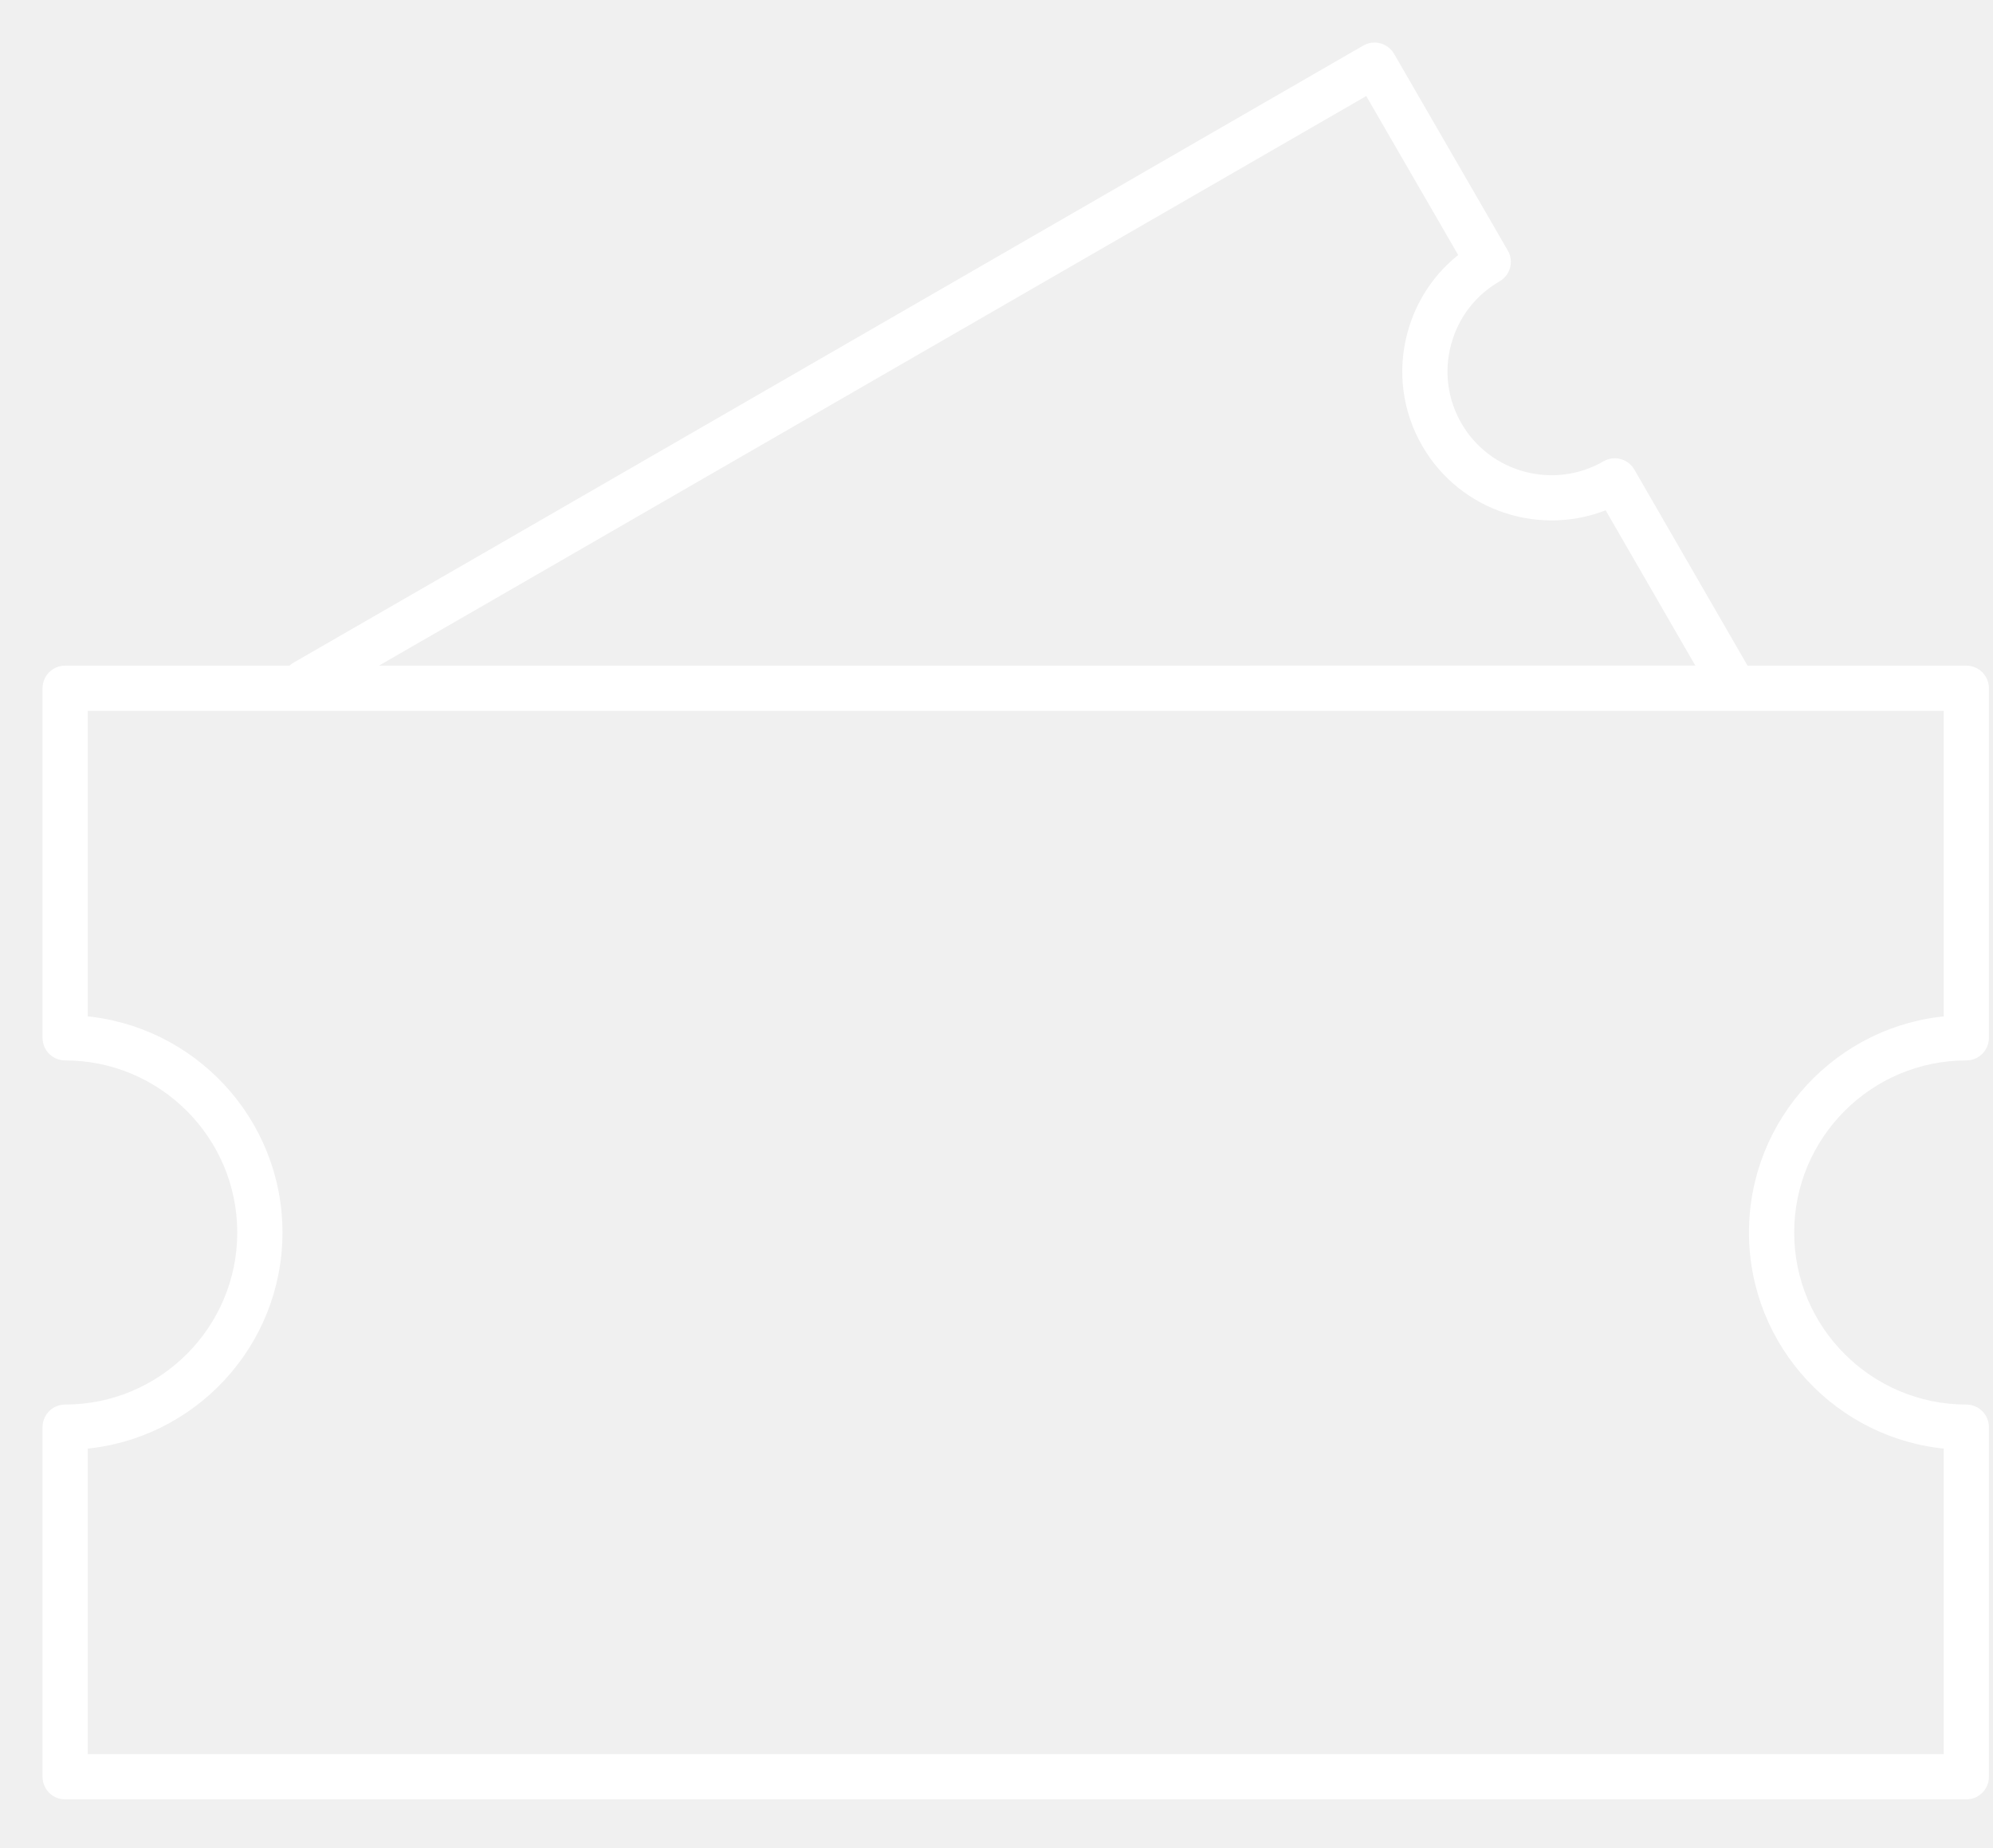
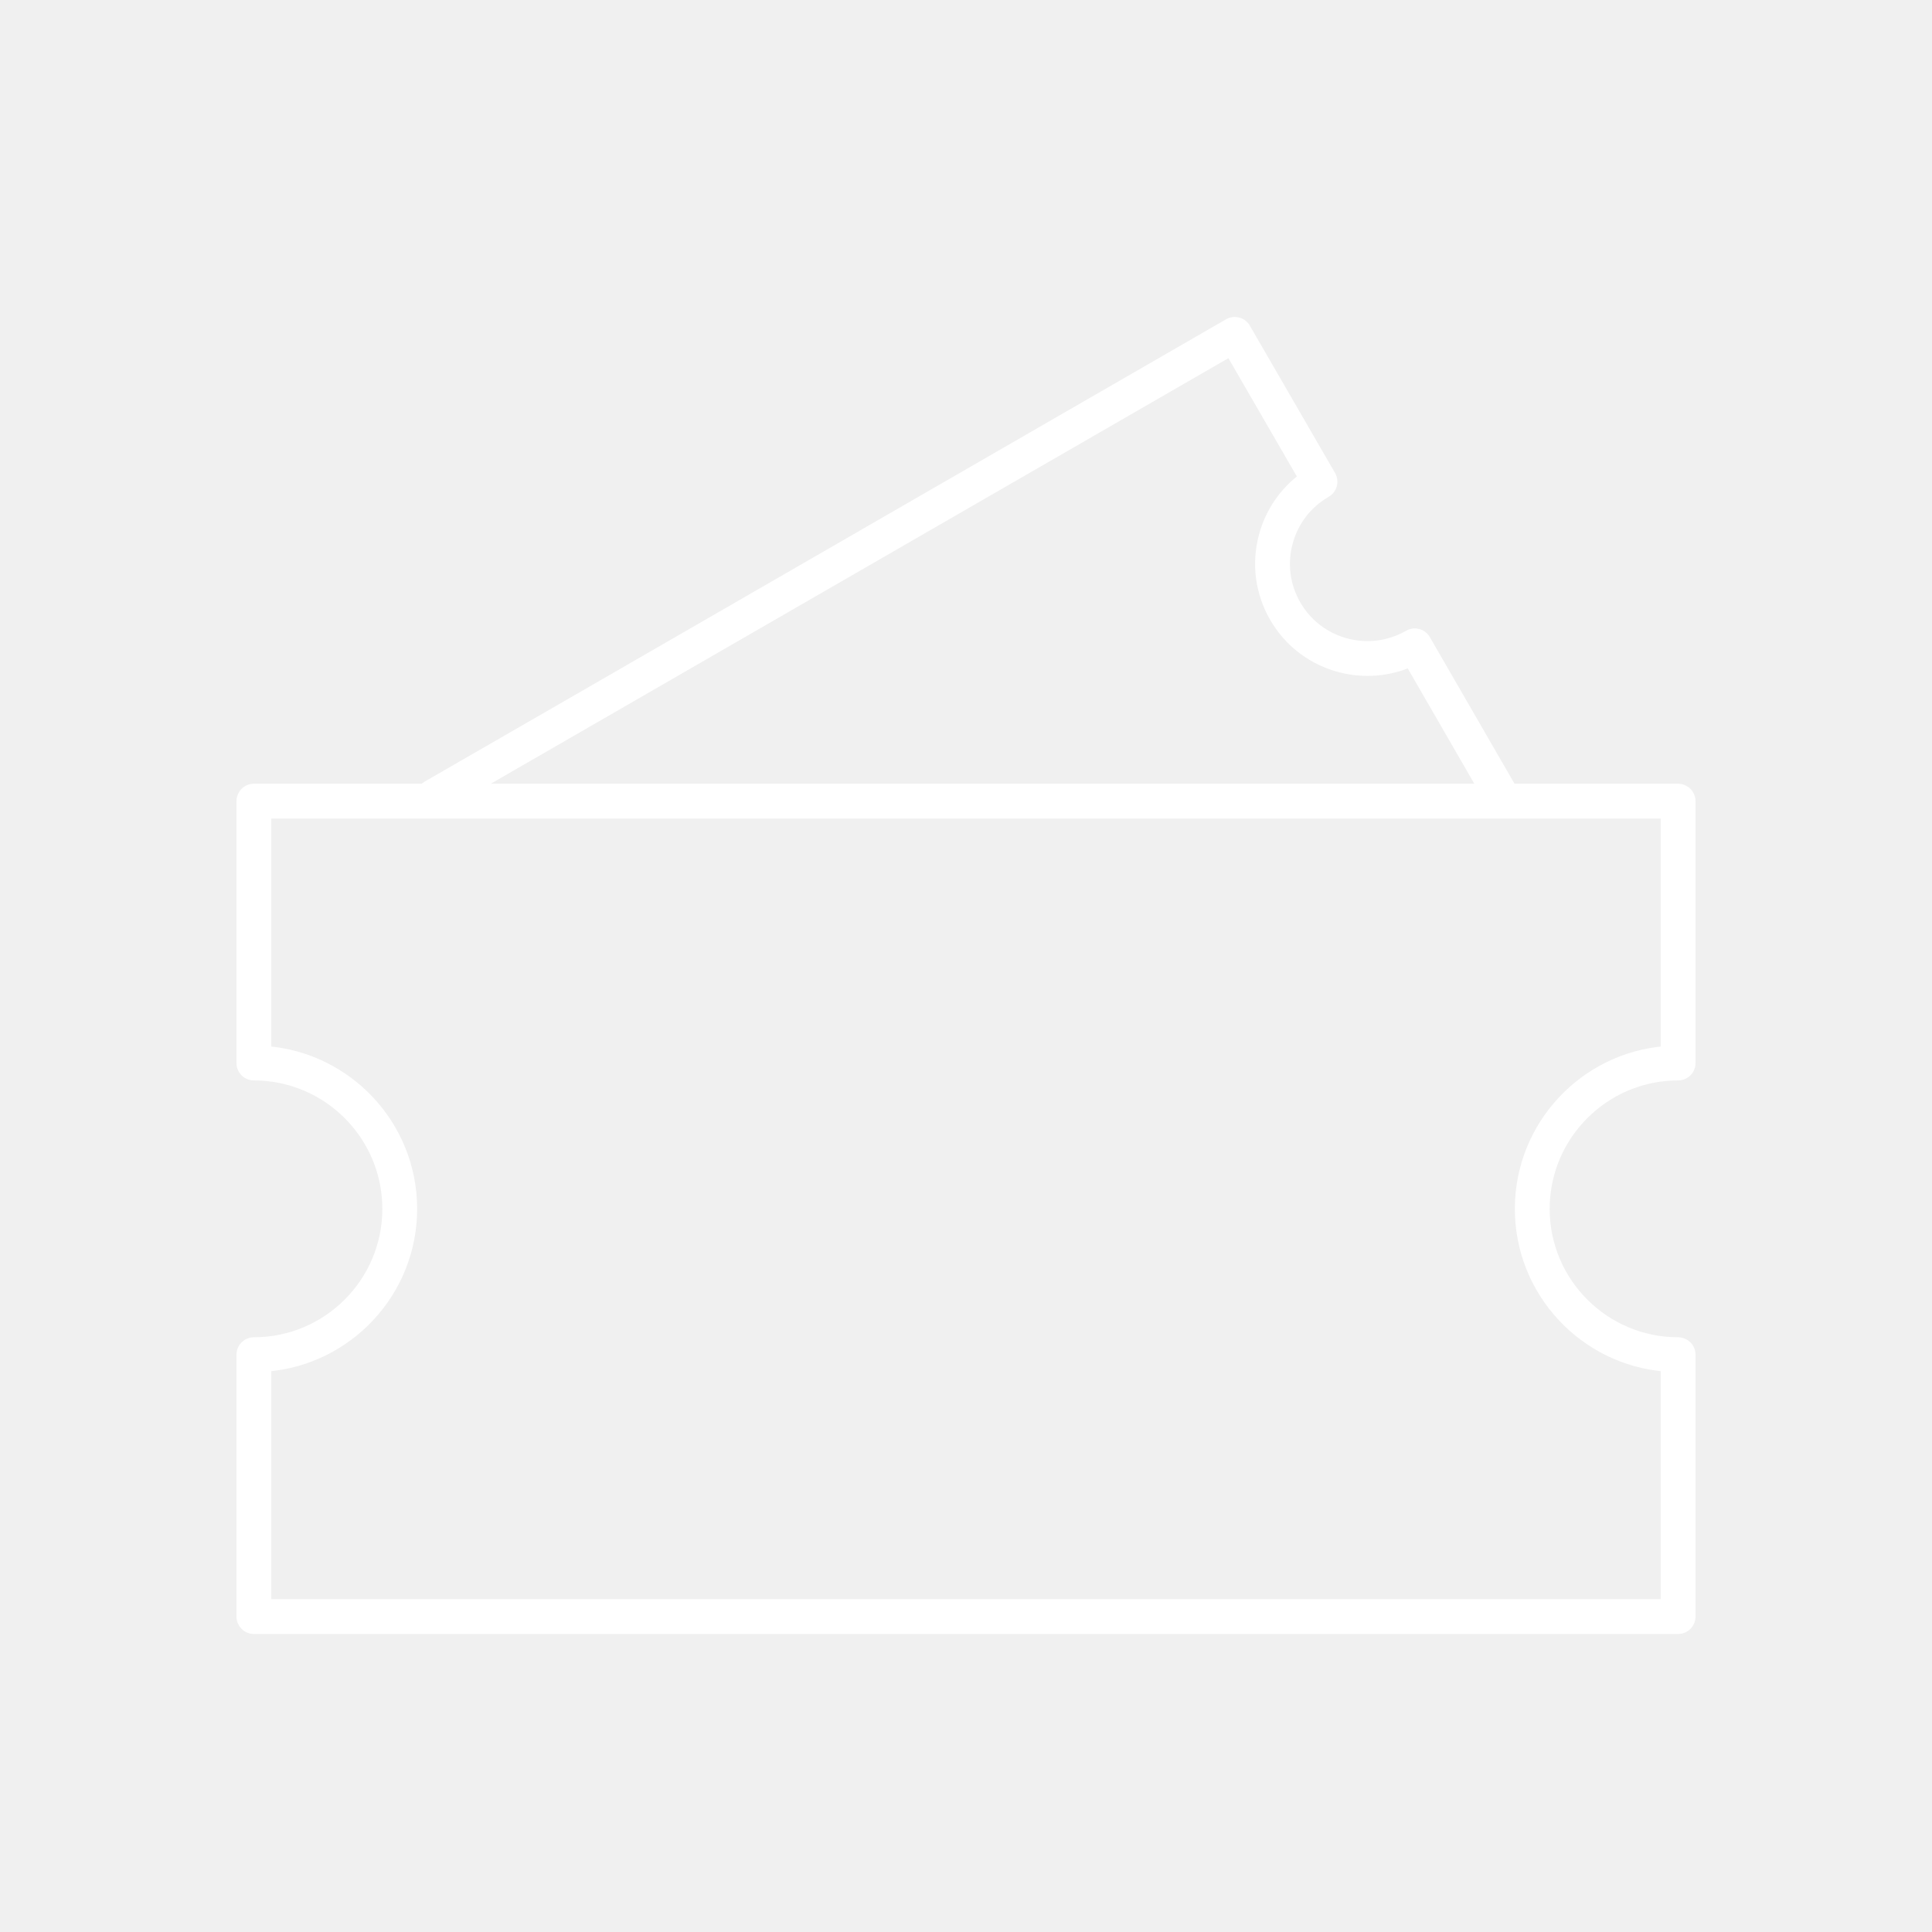
- <svg xmlns="http://www.w3.org/2000/svg" width="41" height="38" viewBox="0 0 41 38" fill="none">
-   <path id="Vector" d="M40.451 21.689C40.639 21.689 40.791 21.537 40.791 21.349V14.158C40.791 13.97 40.639 13.818 40.451 13.818H35.873C35.867 13.802 35.861 13.787 35.852 13.772L33.514 9.723C33.42 9.56 33.212 9.504 33.05 9.598C31.969 10.222 30.581 9.851 29.957 8.772C29.655 8.249 29.574 7.639 29.731 7.055C29.887 6.471 30.262 5.983 30.786 5.68C30.864 5.635 30.921 5.561 30.945 5.474C30.968 5.387 30.956 5.294 30.91 5.216L28.571 1.17C28.477 1.008 28.269 0.952 28.107 1.046L9.915 11.542L6.091 13.746C6.058 13.765 6.03 13.79 6.005 13.818H1.34C1.152 13.818 1 13.97 1 14.158V21.349C1 21.537 1.152 21.689 1.34 21.689C3.361 21.689 5.006 23.333 5.006 25.354C5.006 27.374 3.361 29.018 1.34 29.018C1.152 29.018 1 29.171 1 29.358V36.55C1 36.738 1.152 36.89 1.34 36.89H40.451C40.639 36.89 40.791 36.738 40.791 36.55V29.358C40.791 29.171 40.639 29.018 40.451 29.018C38.43 29.018 36.785 27.374 36.785 25.354C36.785 23.333 38.43 21.689 40.451 21.689ZM10.255 12.131L28.152 1.805L30.161 5.278C29.629 5.672 29.248 6.23 29.074 6.88C28.87 7.639 28.975 8.432 29.368 9.112C30.123 10.416 31.733 10.925 33.085 10.34L35.093 13.817L7.328 13.818L10.255 12.131ZM36.105 25.354C36.105 27.635 37.873 29.511 40.111 29.685V36.209H1.68V29.685C3.918 29.511 5.686 27.635 5.686 25.354C5.686 23.073 3.918 21.196 1.68 21.022V14.498H6.329H35.183H40.111V21.022C37.873 21.196 36.105 23.073 36.105 25.354Z" fill="white" stroke="white" stroke-width="0.25" />
+ <svg xmlns="http://www.w3.org/2000/svg" width="48" height="48" viewBox="0 0 48 48" fill="none">
+   <path d="M41.692 26.718C41.862 26.718 42 26.581 42 26.411V19.904C42 19.735 41.862 19.597 41.692 19.597H37.55C37.545 19.583 37.539 19.568 37.532 19.555L35.416 15.892C35.331 15.745 35.143 15.694 34.996 15.779C34.018 16.343 32.763 16.008 32.198 15.031C31.925 14.558 31.852 14.007 31.994 13.479C32.135 12.95 32.474 12.508 32.948 12.235C33.019 12.194 33.07 12.127 33.092 12.048C33.113 11.969 33.102 11.885 33.061 11.814L30.944 8.154C30.859 8.007 30.671 7.956 30.524 8.041L14.066 17.537L10.606 19.531C10.576 19.549 10.551 19.571 10.528 19.597H6.308C6.138 19.597 6 19.735 6 19.904V26.411C6 26.581 6.138 26.718 6.308 26.718C8.136 26.718 9.624 28.206 9.624 30.034C9.624 31.862 8.136 33.349 6.308 33.349C6.138 33.349 6 33.487 6 33.657V40.163C6 40.333 6.138 40.471 6.308 40.471H41.692C41.862 40.471 42 40.333 42 40.163V33.657C42 33.487 41.862 33.349 41.692 33.349C39.864 33.349 38.376 31.862 38.376 30.034C38.376 28.206 39.864 26.718 41.692 26.718ZM14.373 18.07L30.565 8.728L32.383 11.87C31.901 12.227 31.556 12.732 31.399 13.319C31.215 14.007 31.31 14.724 31.666 15.339C32.348 16.519 33.805 16.979 35.029 16.45L36.845 19.596L11.725 19.597L14.373 18.07ZM37.761 30.034C37.761 32.097 39.36 33.795 41.385 33.952V39.855H6.615V33.952C8.64 33.795 10.239 32.097 10.239 30.034C10.239 27.97 8.64 26.272 6.615 26.115V20.212H10.822H36.927H41.385V26.115C39.36 26.272 37.761 27.97 37.761 30.034Z" fill="white" stroke="white" stroke-width="0.25" />
</svg>
